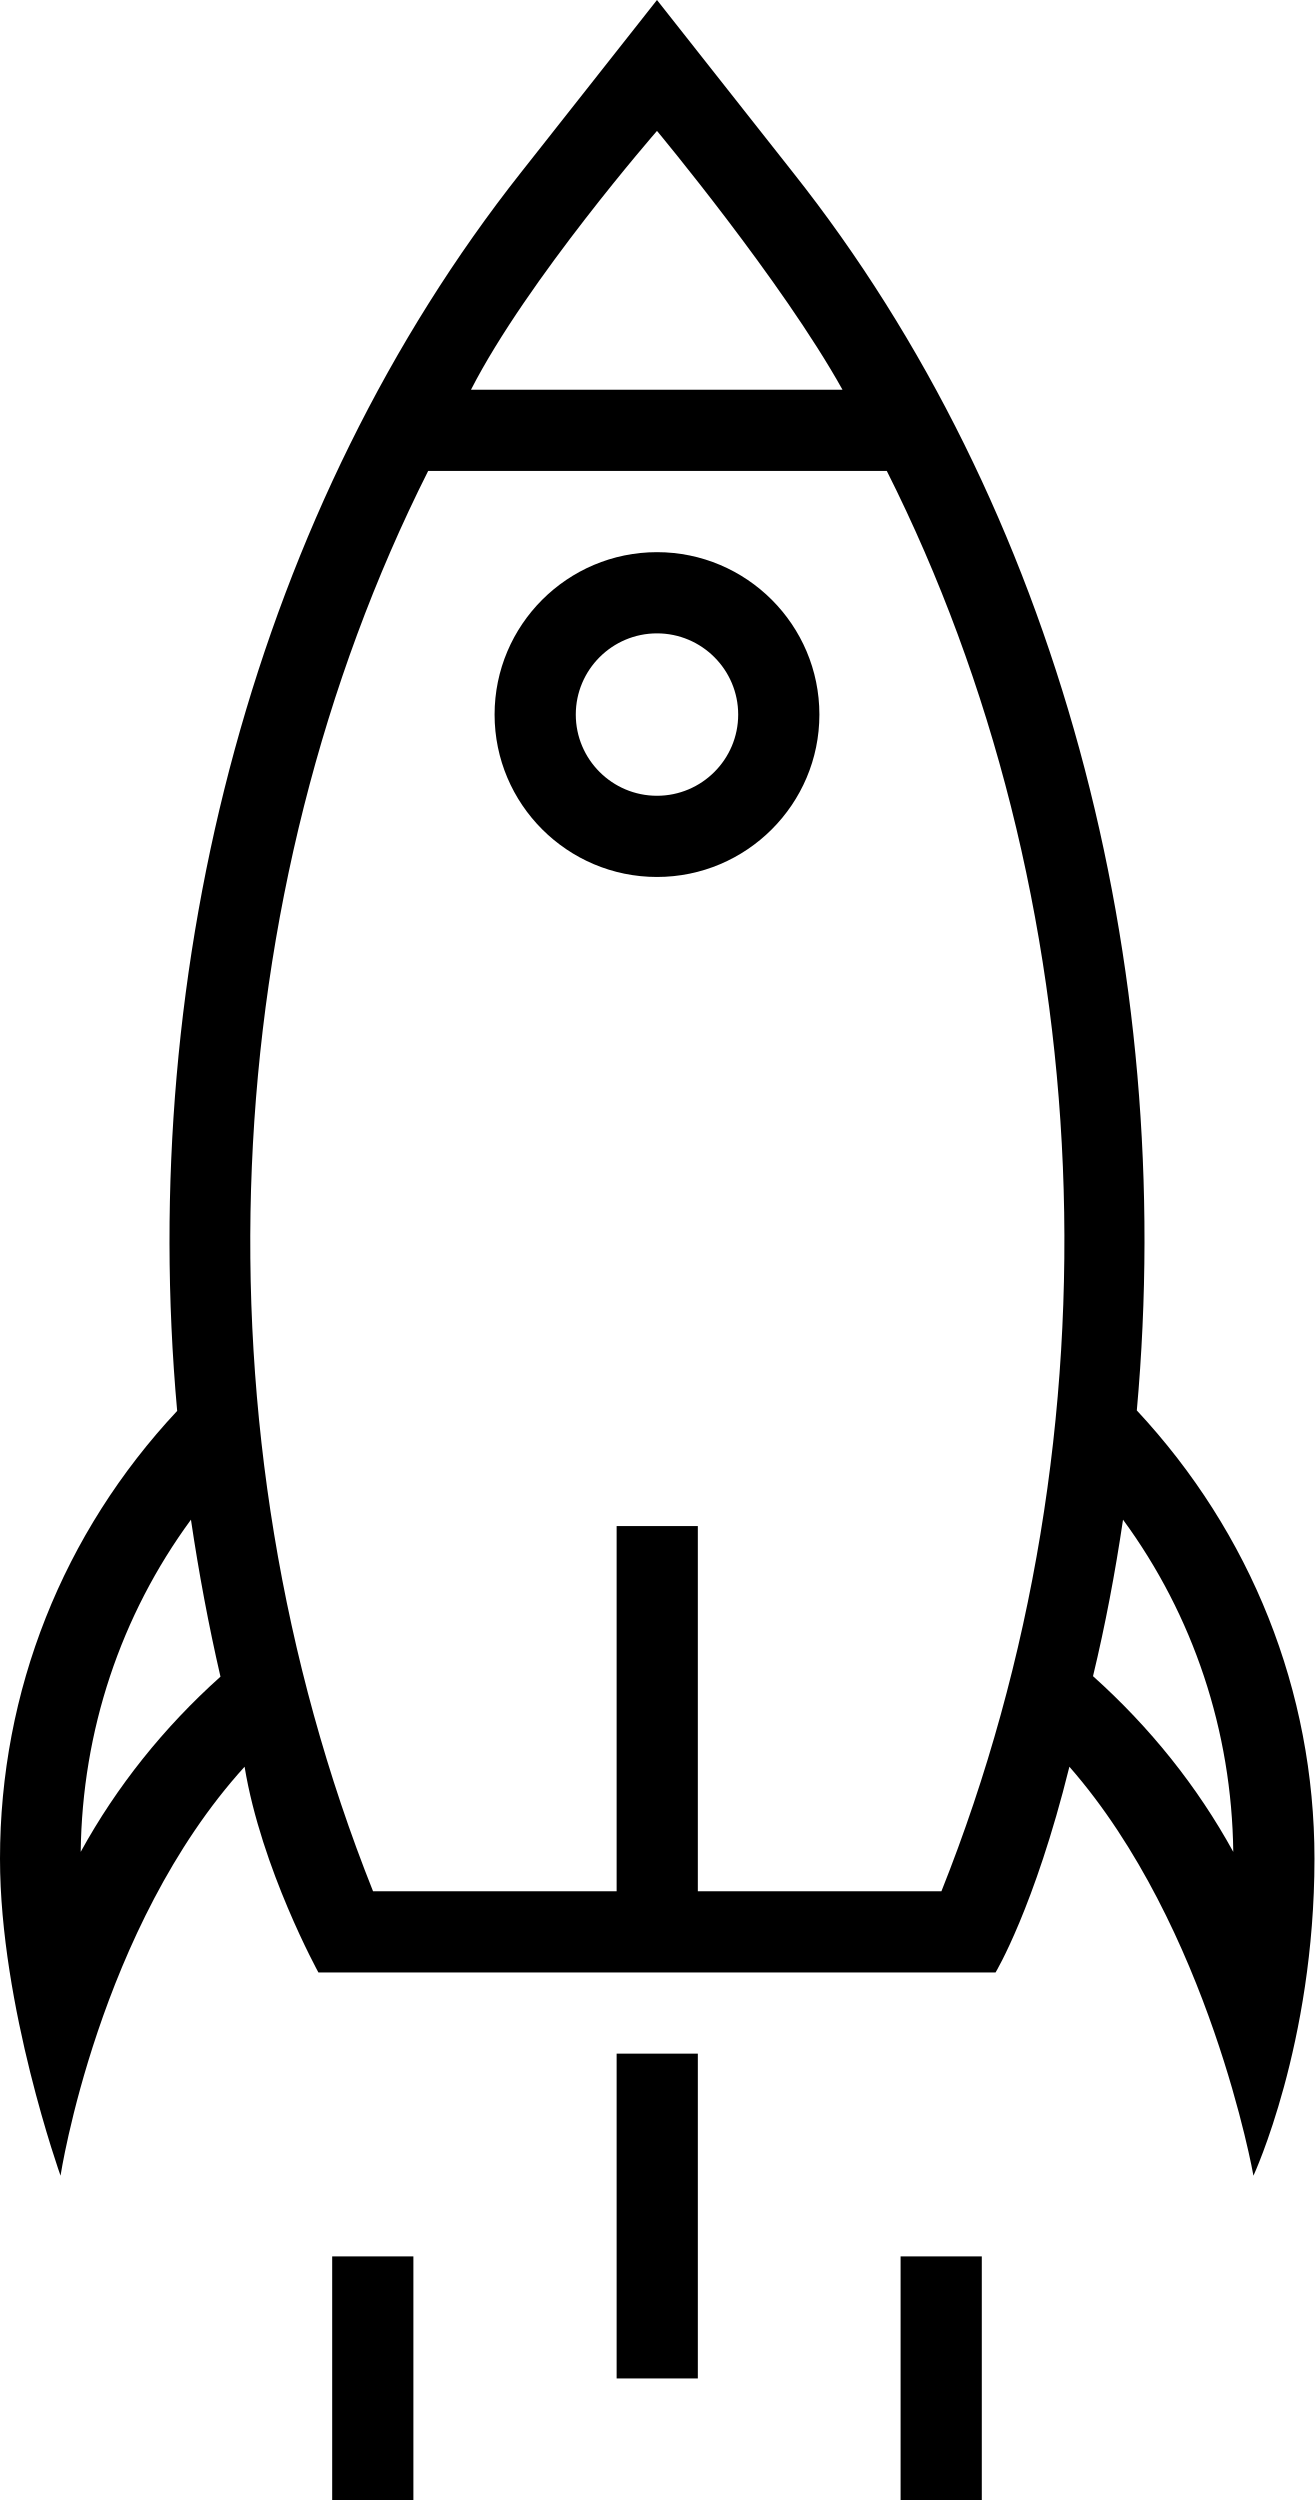
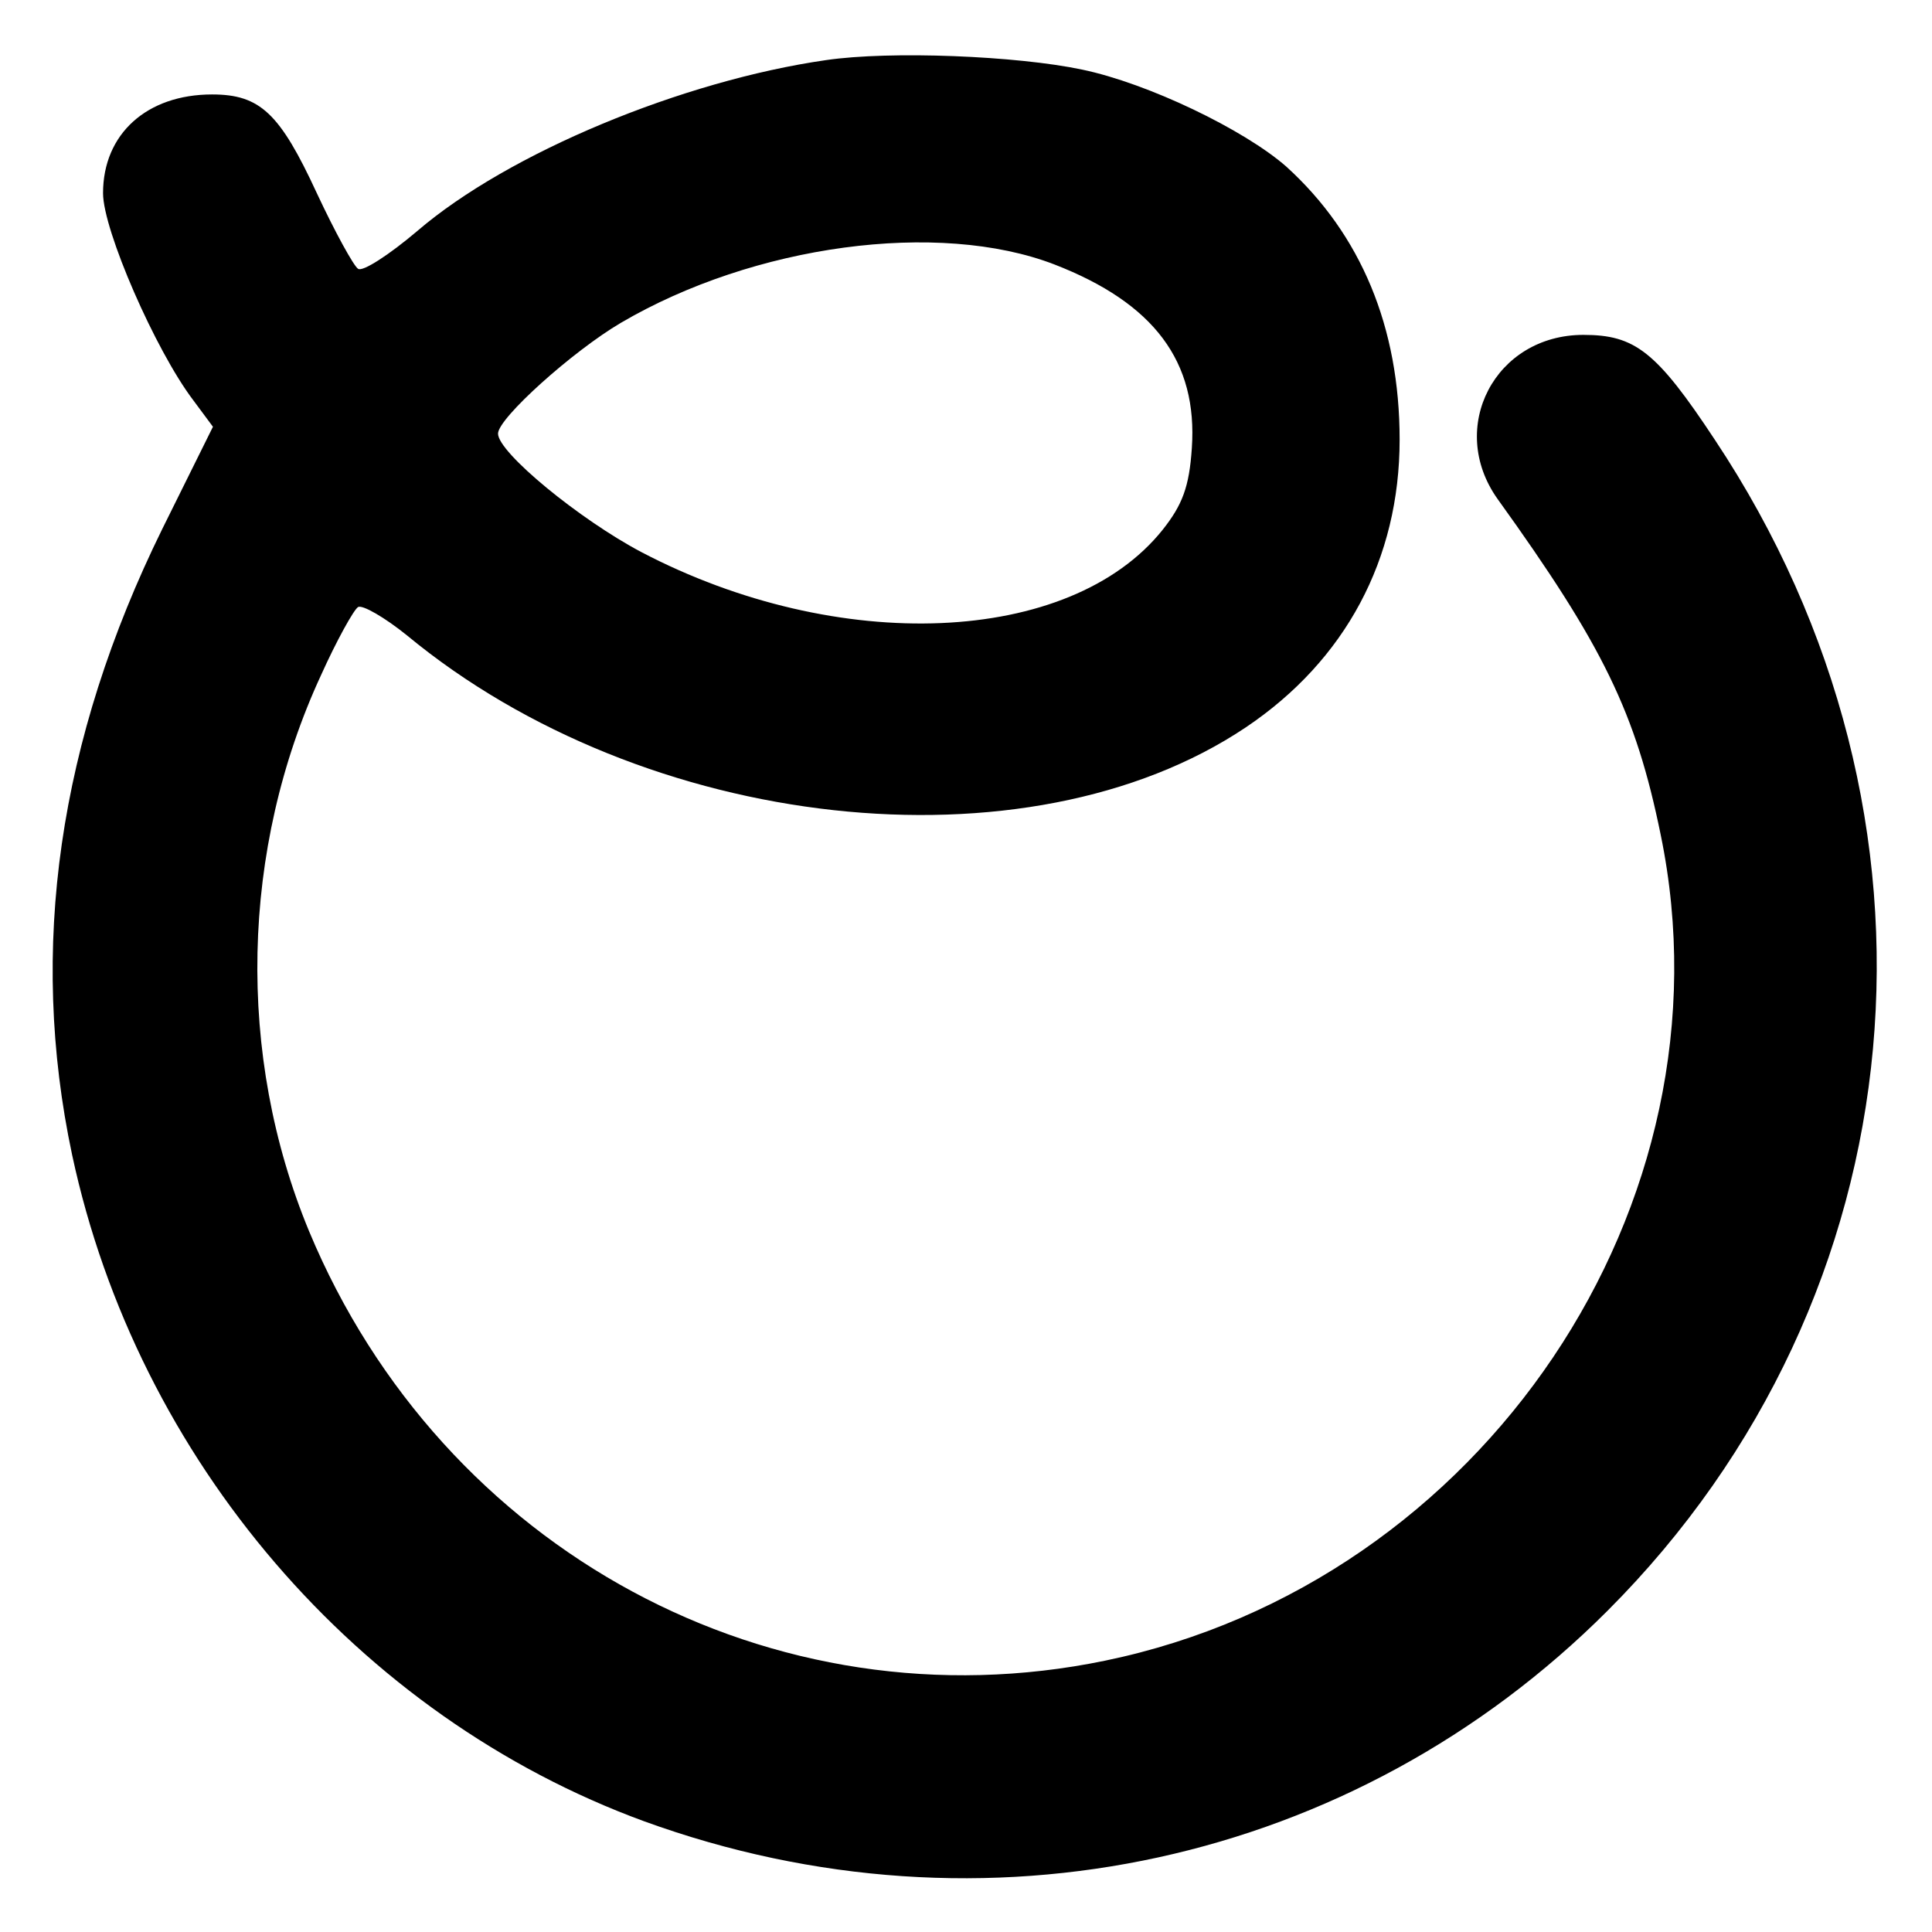
- <svg xmlns="http://www.w3.org/2000/svg" version="1.1" id="Layer_1" x="0px" y="0px" viewBox="0 0 267.1 508" style="enable-background:new 0 0 267.1 508;" xml:space="preserve">
-   <g>
-     <path d="M231,286.6c8.2-90.9-16-183.6-69.9-251.6L133.5,0l-27.6,35C52.1,103.1,27.8,195.8,36,286.7c-23.2,24.8-36,56.9-36,91   c0,30,12.3,64.4,12.3,64.4S20,391.7,49.7,359c3.4,20.7,15,41.8,15,41.8h137.6c0,0,7.9-13.1,15-41.8c28.5,32.6,37.4,83.1,37.4,83.1   s12.4-26.7,12.4-64.4C267.1,343.6,254.2,311.5,231,286.6z M16.4,376.3c0.3-24.6,8.1-48,22.4-67.5c1.6,10.8,3.6,21.5,6,31.9   C33.3,351,23.7,363,16.4,376.3z M133.5,26.6c0,0,25.4,30.5,37.7,52.6H95.7C107.1,56.9,133.5,26.6,133.5,26.6z M191.3,384.3h-49.5   v-74.2h-16.5v74.2H75.8C38.4,290.5,43.8,181.6,87,95.7h93.2C223.4,181.6,228.7,290.5,191.3,384.3z M222.1,340.6   c2.5-10.4,4.5-21,6.1-31.8c14.3,19.5,22.1,42.9,22.4,67.5C243.3,363,233.7,351,222.1,340.6z" />
-     <path d="M133.5,112.2c-18.2,0-33,14.8-33,33s14.8,33,33,33s33-14.8,33-33S151.7,112.2,133.5,112.2z M133.5,161.7   c-9.1,0-16.5-7.4-16.5-16.5s7.4-16.5,16.5-16.5s16.5,7.4,16.5,16.5S142.6,161.7,133.5,161.7z" />
-     <rect x="125.3" y="417.3" width="16.5" height="66" />
-     <rect x="183" y="458.5" width="16.5" height="49.5" />
-     <rect x="67.5" y="458.5" width="16.5" height="49.5" />
+ <svg xmlns="http://www.w3.org/2000/svg" version="1.0" width="225pt" height="225pt" viewBox="0 0 225 225" preserveAspectRatio="xMidYMid meet">
+   <g transform="translate(0,225) scale(0.1,-0.1)" fill="#000000" stroke="none">
+     <path d="M962 2180 c-167 -24 -370 -108 -476 -199 -33 -28 -64 -48 -69 -44 -5 3 -27 43 -48 88 -43 93 -66 115 -122 115 -76 0 -127 -46 -127 -115 0 -43 61 -183 105 -241 l23 -31 -59 -119 c-121 -246 -156 -489 -105 -729 76 -355 333 -654 666 -776 396 -144 827 -50 1122 245 366 366 417 925 125 1364 -68 103 -93 122 -153 122 -103 0 -159 -108 -100 -191 123 -171 161 -249 190 -391 89 -431 -207 -871 -647 -962 -387 -80 -772 128 -927 500 -85 205 -80 445 14 648 18 40 38 76 43 79 5 3 31 -12 57 -33 277 -229 722 -278 977 -107 116 78 179 196 179 335 0 131 -45 239 -132 318 -49 43 -161 97 -238 113 -76 16 -223 22 -298 11z m266 -238 c116 -45 167 -113 160 -214 -3 -45 -11 -66 -34 -95 -108 -135 -378 -146 -607 -26 -72 38 -167 116 -167 138 0 18 87 96 143 129 155 91 370 120 505 68z" />
  </g>
</svg>
